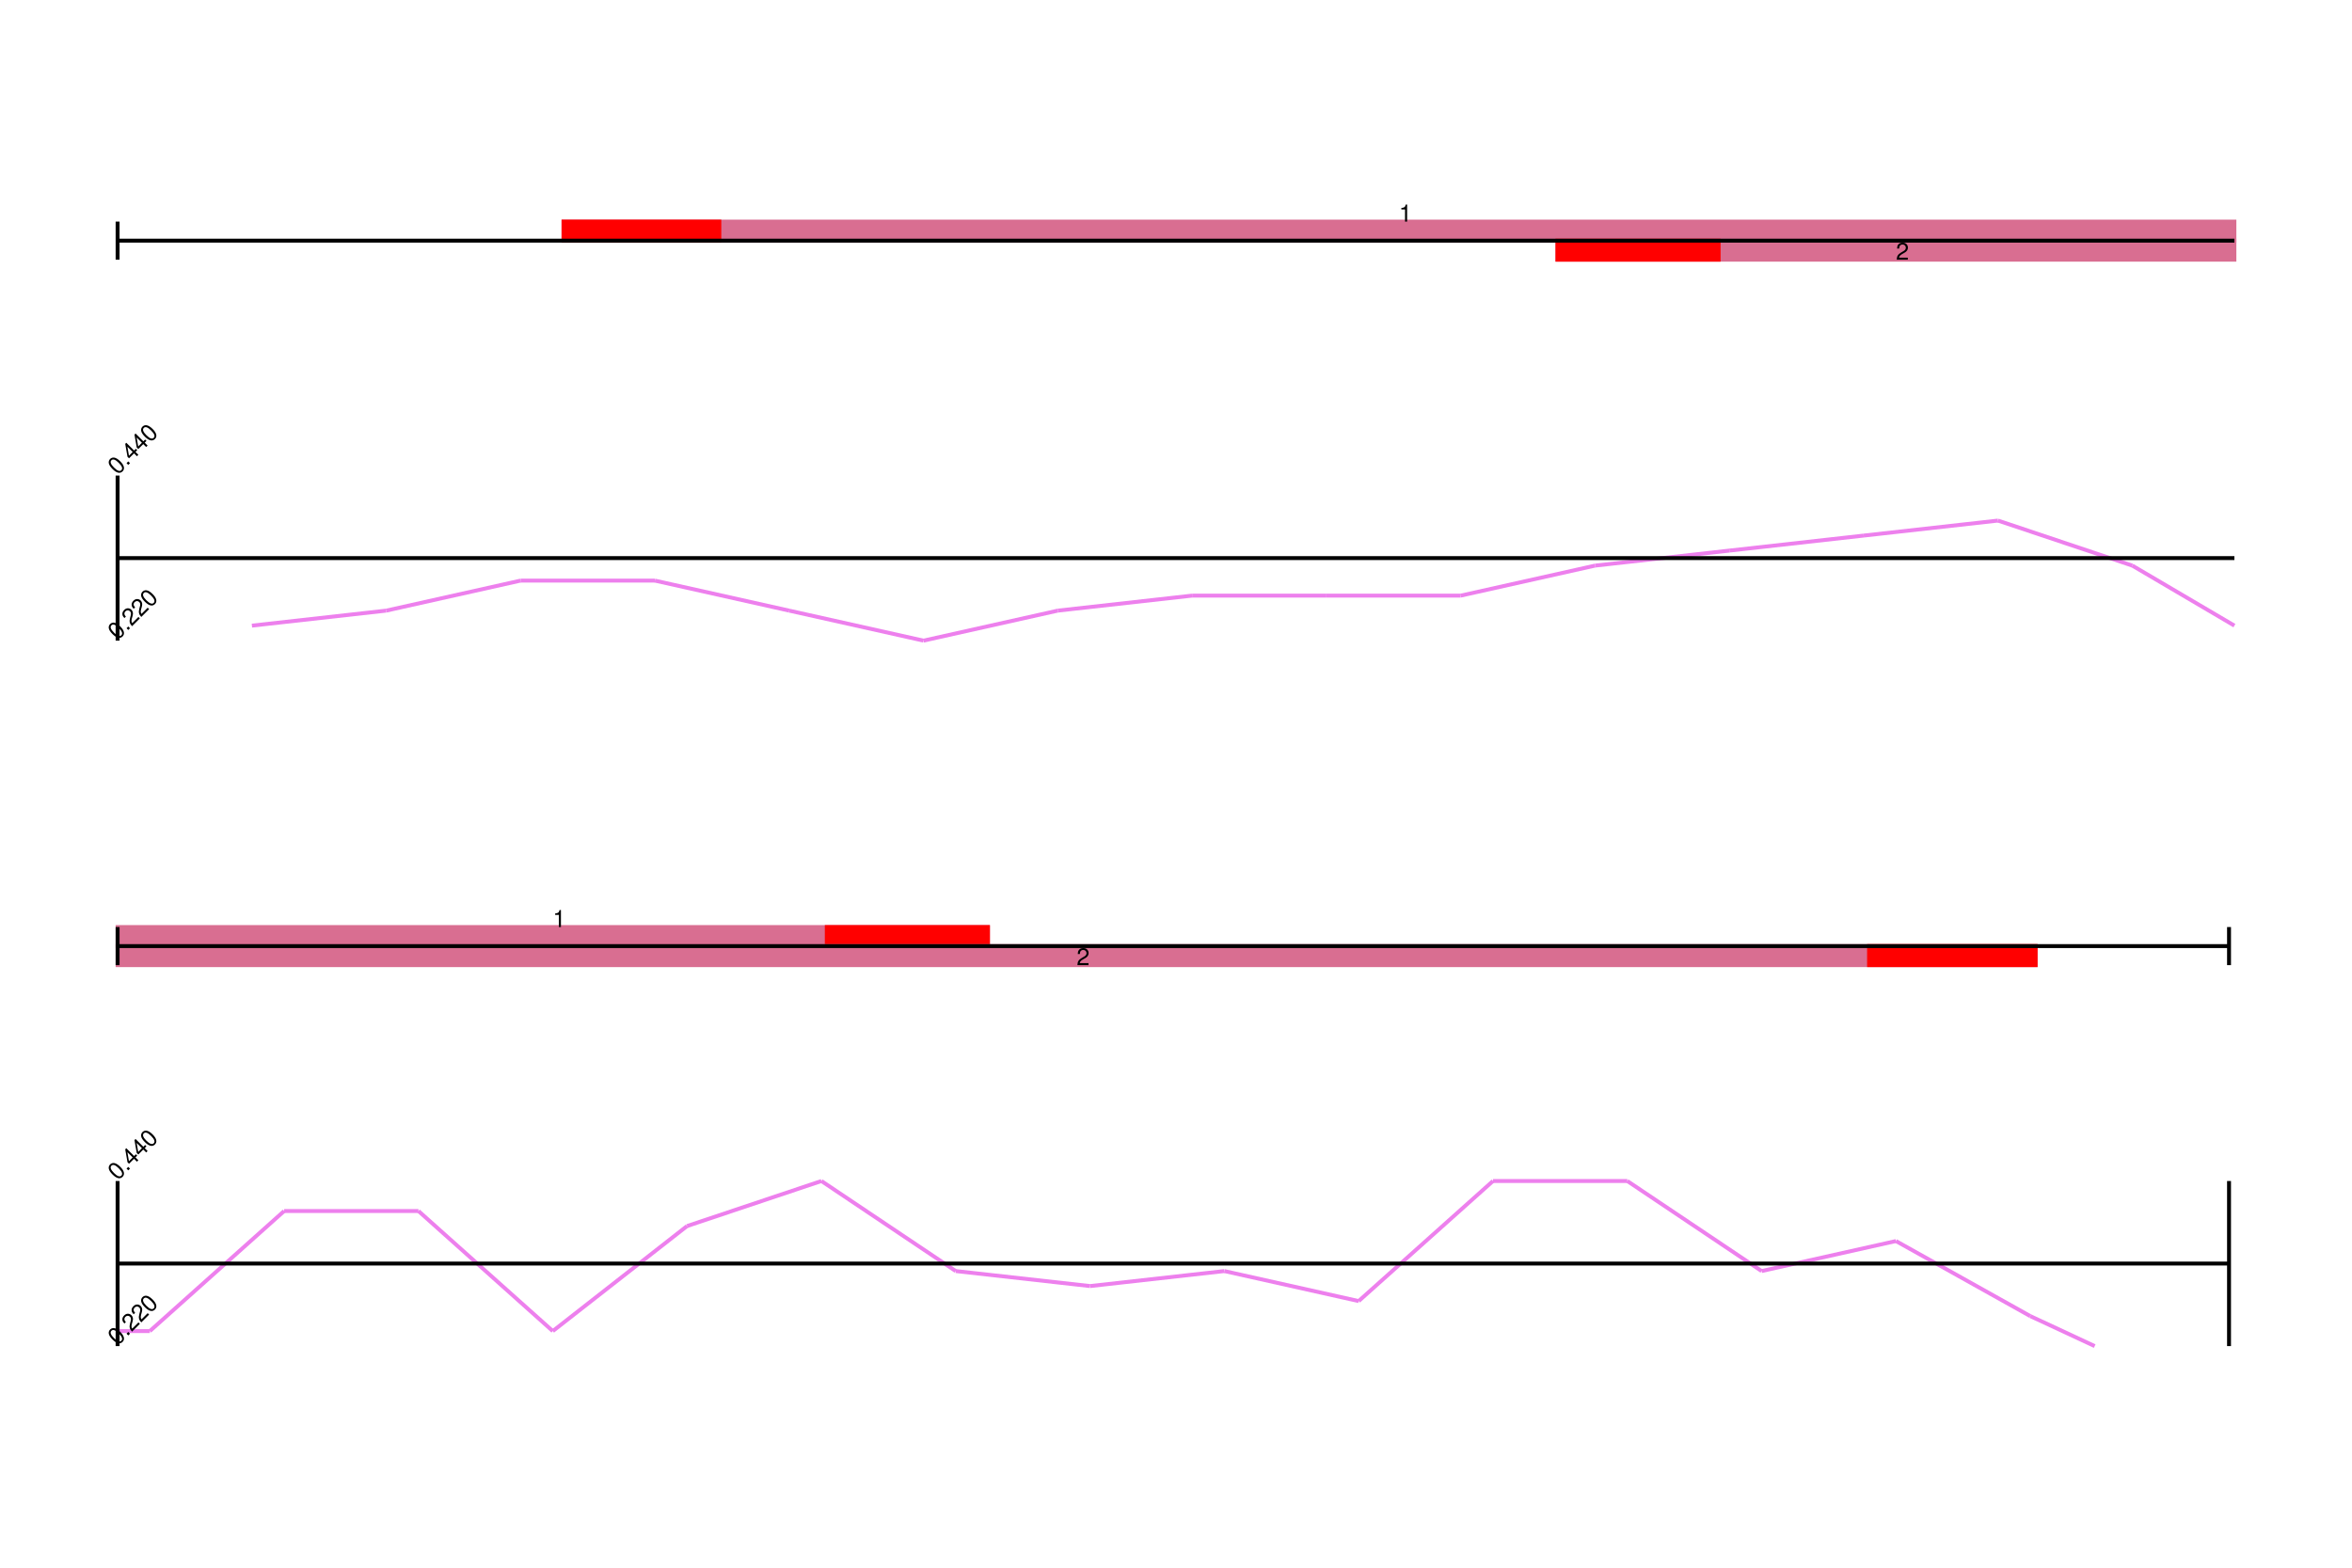
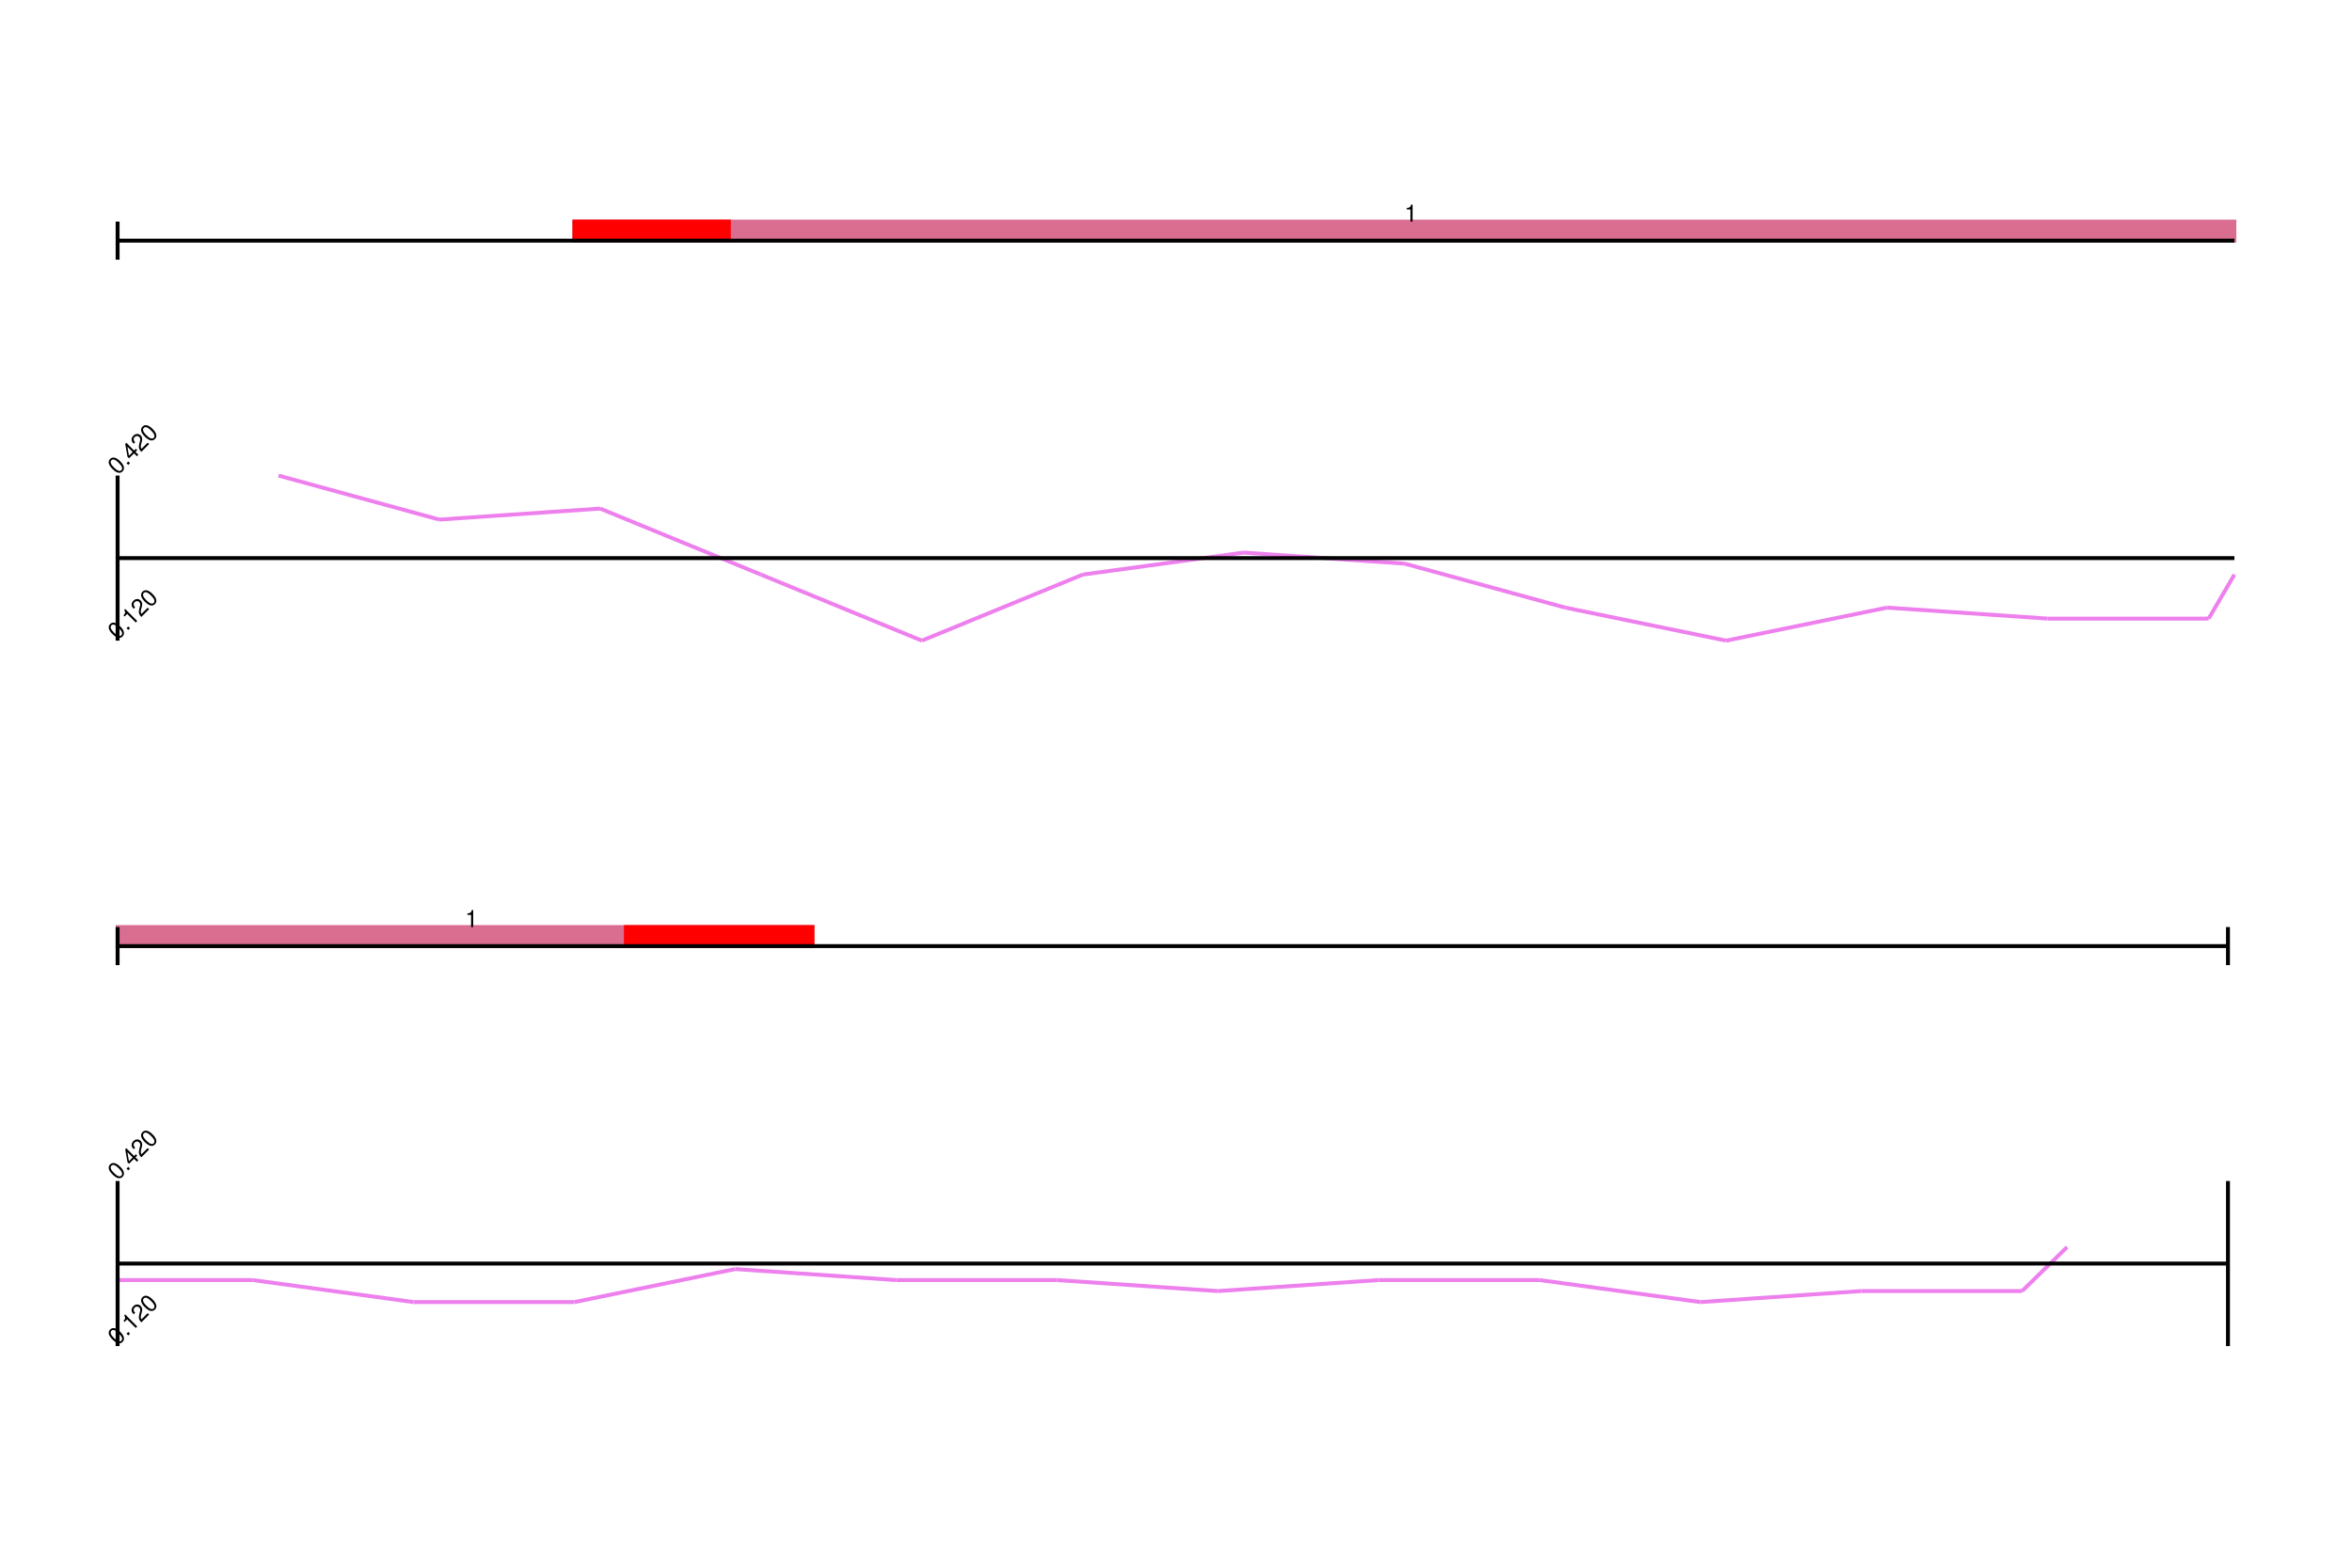
<svg xmlns="http://www.w3.org/2000/svg" width="600" height="400" preserveAspectRatio="xMinYMin meet" viewBox="0 0 600 400" version="1.0" fill-rule="evenodd">
  <clipPath id="clip">
    <rect x="0" y="0" width="600" height="400" />
  </clipPath>
  <g id="group" transform="scale(1,-1) translate(0,-400)" style="clip-path: url(#clip)">
    <g transform="">
-       <path d="M 64.264,240.369 L 64.264,240.369 Z" style="stroke: rgb(93%,50%,93%); stroke-linecap: butt; stroke-width: 1;" />
-       <path d="M 64.264,240.369 L 98.528,244.198 Z" style="stroke: rgb(93%,50%,93%); stroke-linecap: butt; stroke-width: 1;" />
-       <path d="M 98.528,244.198 L 132.792,251.856 Z" style="stroke: rgb(93%,50%,93%); stroke-linecap: butt; stroke-width: 1;" />
-       <path d="M 132.792,251.856 L 167.056,251.856 Z" style="stroke: rgb(93%,50%,93%); stroke-linecap: butt; stroke-width: 1;" />
-       <path d="M 167.056,251.856 L 201.32,244.198 Z" style="stroke: rgb(93%,50%,93%); stroke-linecap: butt; stroke-width: 1;" />
-       <path d="M 201.32,244.198 L 235.584,236.54 Z" style="stroke: rgb(93%,50%,93%); stroke-linecap: butt; stroke-width: 1;" />
-       <path d="M 235.584,236.54 L 269.848,244.198 Z" style="stroke: rgb(93%,50%,93%); stroke-linecap: butt; stroke-width: 1;" />
-       <path d="M 269.848,244.198 L 304.112,248.027 Z" style="stroke: rgb(93%,50%,93%); stroke-linecap: butt; stroke-width: 1;" />
-       <path d="M 304.112,248.027 L 338.376,248.027 Z" style="stroke: rgb(93%,50%,93%); stroke-linecap: butt; stroke-width: 1;" />
-       <path d="M 338.376,248.027 L 372.64,248.027 Z" style="stroke: rgb(93%,50%,93%); stroke-linecap: butt; stroke-width: 1;" />
-       <path d="M 372.64,248.027 L 406.904,255.685 Z" style="stroke: rgb(93%,50%,93%); stroke-linecap: butt; stroke-width: 1;" />
-       <path d="M 406.904,255.685 L 441.168,259.515 Z" style="stroke: rgb(93%,50%,93%); stroke-linecap: butt; stroke-width: 1;" />
-       <path d="M 441.168,259.515 L 475.431,263.344 Z" style="stroke: rgb(93%,50%,93%); stroke-linecap: butt; stroke-width: 1;" />
-       <path d="M 475.431,263.344 L 509.695,267.173 Z" style="stroke: rgb(93%,50%,93%); stroke-linecap: butt; stroke-width: 1;" />
-       <path d="M 509.695,267.173 L 543.959,255.685 Z" style="stroke: rgb(93%,50%,93%); stroke-linecap: butt; stroke-width: 1;" />
-       <path d="M 543.959,255.685 L 570,240.369 Z" style="stroke: rgb(93%,50%,93%); stroke-linecap: butt; stroke-width: 1;" />
-       <path d="M 30,60.369 L 38.223,60.369 Z" style="stroke: rgb(93%,50%,93%); stroke-linecap: butt; stroke-width: 1;" />
-       <path d="M 38.223,60.369 L 72.487,91.002 Z" style="stroke: rgb(93%,50%,93%); stroke-linecap: butt; stroke-width: 1;" />
-       <path d="M 72.487,91.002 L 106.751,91.002 Z" style="stroke: rgb(93%,50%,93%); stroke-linecap: butt; stroke-width: 1;" />
-       <path d="M 106.751,91.002 L 141.015,60.369 Z" style="stroke: rgb(93%,50%,93%); stroke-linecap: butt; stroke-width: 1;" />
-       <path d="M 141.015,60.369 L 175.279,87.173 Z" style="stroke: rgb(93%,50%,93%); stroke-linecap: butt; stroke-width: 1;" />
-       <path d="M 175.279,87.173 L 209.543,98.66 Z" style="stroke: rgb(93%,50%,93%); stroke-linecap: butt; stroke-width: 1;" />
-       <path d="M 209.543,98.66 L 243.807,75.685 Z" style="stroke: rgb(93%,50%,93%); stroke-linecap: butt; stroke-width: 1;" />
-       <path d="M 243.807,75.685 L 278.071,71.856 Z" style="stroke: rgb(93%,50%,93%); stroke-linecap: butt; stroke-width: 1;" />
-       <path d="M 278.071,71.856 L 312.335,75.685 Z" style="stroke: rgb(93%,50%,93%); stroke-linecap: butt; stroke-width: 1;" />
-       <path d="M 312.335,75.685 L 346.599,68.027 Z" style="stroke: rgb(93%,50%,93%); stroke-linecap: butt; stroke-width: 1;" />
-       <path d="M 346.599,68.027 L 380.863,98.66 Z" style="stroke: rgb(93%,50%,93%); stroke-linecap: butt; stroke-width: 1;" />
-       <path d="M 380.863,98.66 L 415.127,98.66 Z" style="stroke: rgb(93%,50%,93%); stroke-linecap: butt; stroke-width: 1;" />
-       <path d="M 415.127,98.66 L 449.391,75.685 Z" style="stroke: rgb(93%,50%,93%); stroke-linecap: butt; stroke-width: 1;" />
-       <path d="M 449.391,75.685 L 483.655,83.344 Z" style="stroke: rgb(93%,50%,93%); stroke-linecap: butt; stroke-width: 1;" />
-       <path d="M 483.655,83.344 L 517.919,64.198 Z" style="stroke: rgb(93%,50%,93%); stroke-linecap: butt; stroke-width: 1;" />
-       <path d="M 517.919,64.198 L 534.365,56.54 Z" style="stroke: rgb(93%,50%,93%); stroke-linecap: butt; stroke-width: 1;" />
-       <polygon points="143.756 338.6, 570 338.6, 570 343.46, 143.756 343.46" style="stroke: rgb(85%,43%,57%); stroke-linecap: butt; stroke-width: 1; fill: rgb(85%,43%,57%); fill-rule: evenodd;" />
-       <polygon points="30 158.6, 252.03 158.6, 252.03 163.46, 30 163.46" style="stroke: rgb(85%,43%,57%); stroke-linecap: butt; stroke-width: 1; fill: rgb(85%,43%,57%); fill-rule: evenodd;" />
-       <polygon points="143.756 338.6, 183.502 338.6, 183.502 343.46, 143.756 343.46" style="stroke: rgb(100%,0%,0%); stroke-linecap: butt; stroke-width: 1; fill: rgb(100%,0%,0%); fill-rule: evenodd;" />
-       <polygon points="210.914 158.6, 252.03 158.6, 252.03 163.46, 210.914 163.46" style="stroke: rgb(100%,0%,0%); stroke-linecap: butt; stroke-width: 1; fill: rgb(100%,0%,0%); fill-rule: evenodd;" />
-       <polygon points="397.31 333.74, 570 333.74, 570 338.6, 397.31 338.6" style="stroke: rgb(85%,43%,57%); stroke-linecap: butt; stroke-width: 1; fill: rgb(85%,43%,57%); fill-rule: evenodd;" />
-       <polygon points="30 153.74, 519.289 153.74, 519.289 158.6, 30 158.6" style="stroke: rgb(85%,43%,57%); stroke-linecap: butt; stroke-width: 1; fill: rgb(85%,43%,57%); fill-rule: evenodd;" />
-       <polygon points="397.31 333.74, 438.426 333.74, 438.426 338.6, 397.31 338.6" style="stroke: rgb(100%,0%,0%); stroke-linecap: butt; stroke-width: 1; fill: rgb(100%,0%,0%); fill-rule: evenodd;" />
-       <polygon points="476.802 153.74, 519.289 153.74, 519.289 158.6, 476.802 158.6" style="stroke: rgb(100%,0%,0%); stroke-linecap: butt; stroke-width: 1; fill: rgb(100%,0%,0%); fill-rule: evenodd;" />
+       <path d="M 71.033,278.66 L 71.033,278.66 Z" style="stroke: rgb(93%,50%,93%); stroke-linecap: butt; stroke-width: 1;" />
+       <path d="M 71.033,278.66 L 112.067,267.428 Z" style="stroke: rgb(93%,50%,93%); stroke-linecap: butt; stroke-width: 1;" />
+       <path d="M 112.067,267.428 L 153.1,270.236 Z" style="stroke: rgb(93%,50%,93%); stroke-linecap: butt; stroke-width: 1;" />
+       <path d="M 153.1,270.236 L 194.134,253.388 Z" style="stroke: rgb(93%,50%,93%); stroke-linecap: butt; stroke-width: 1;" />
+       <path d="M 194.134,253.388 L 235.167,236.54 Z" style="stroke: rgb(93%,50%,93%); stroke-linecap: butt; stroke-width: 1;" />
+       <path d="M 235.167,236.54 L 276.201,253.388 Z" style="stroke: rgb(93%,50%,93%); stroke-linecap: butt; stroke-width: 1;" />
+       <path d="M 276.201,253.388 L 317.234,259.004 Z" style="stroke: rgb(93%,50%,93%); stroke-linecap: butt; stroke-width: 1;" />
+       <path d="M 317.234,259.004 L 358.267,256.196 Z" style="stroke: rgb(93%,50%,93%); stroke-linecap: butt; stroke-width: 1;" />
+       <path d="M 358.267,256.196 L 399.301,244.964 Z" style="stroke: rgb(93%,50%,93%); stroke-linecap: butt; stroke-width: 1;" />
+       <path d="M 399.301,244.964 L 440.334,236.54 Z" style="stroke: rgb(93%,50%,93%); stroke-linecap: butt; stroke-width: 1;" />
+       <path d="M 440.334,236.54 L 481.368,244.964 Z" style="stroke: rgb(93%,50%,93%); stroke-linecap: butt; stroke-width: 1;" />
+       <path d="M 481.368,244.964 L 522.401,242.156 Z" style="stroke: rgb(93%,50%,93%); stroke-linecap: butt; stroke-width: 1;" />
+       <path d="M 522.401,242.156 L 563.435,242.156 Z" style="stroke: rgb(93%,50%,93%); stroke-linecap: butt; stroke-width: 1;" />
+       <path d="M 563.435,242.156 L 570,253.388 Z" style="stroke: rgb(93%,50%,93%); stroke-linecap: butt; stroke-width: 1;" />
+       <path d="M 30,73.388 L 64.468,73.388 Z" style="stroke: rgb(93%,50%,93%); stroke-linecap: butt; stroke-width: 1;" />
+       <path d="M 64.468,73.388 L 105.502,67.772 Z" style="stroke: rgb(93%,50%,93%); stroke-linecap: butt; stroke-width: 1;" />
+       <path d="M 105.502,67.772 L 146.535,67.772 Z" style="stroke: rgb(93%,50%,93%); stroke-linecap: butt; stroke-width: 1;" />
+       <path d="M 146.535,67.772 L 187.568,76.196 Z" style="stroke: rgb(93%,50%,93%); stroke-linecap: butt; stroke-width: 1;" />
+       <path d="M 187.568,76.196 L 228.602,73.388 Z" style="stroke: rgb(93%,50%,93%); stroke-linecap: butt; stroke-width: 1;" />
+       <path d="M 228.602,73.388 L 269.635,73.388 Z" style="stroke: rgb(93%,50%,93%); stroke-linecap: butt; stroke-width: 1;" />
+       <path d="M 269.635,73.388 L 310.669,70.58 Z" style="stroke: rgb(93%,50%,93%); stroke-linecap: butt; stroke-width: 1;" />
+       <path d="M 310.669,70.58 L 351.702,73.388 Z" style="stroke: rgb(93%,50%,93%); stroke-linecap: butt; stroke-width: 1;" />
+       <path d="M 351.702,73.388 L 392.736,73.388 Z" style="stroke: rgb(93%,50%,93%); stroke-linecap: butt; stroke-width: 1;" />
+       <path d="M 392.736,73.388 L 433.769,67.772 Z" style="stroke: rgb(93%,50%,93%); stroke-linecap: butt; stroke-width: 1;" />
+       <path d="M 433.769,67.772 L 474.802,70.58 Z" style="stroke: rgb(93%,50%,93%); stroke-linecap: butt; stroke-width: 1;" />
+       <path d="M 474.802,70.58 L 515.836,70.58 Z" style="stroke: rgb(93%,50%,93%); stroke-linecap: butt; stroke-width: 1;" />
+       <path d="M 515.836,70.58 L 527.325,81.812 Z" style="stroke: rgb(93%,50%,93%); stroke-linecap: butt; stroke-width: 1;" />
+       <polygon points="146.535 338.6, 570 338.6, 570 343.46, 146.535 343.46" style="stroke: rgb(85%,43%,57%); stroke-linecap: butt; stroke-width: 1; fill: rgb(85%,43%,57%); fill-rule: evenodd;" />
+       <polygon points="30 158.6, 207.264 158.6, 207.264 163.46, 30 163.46" style="stroke: rgb(85%,43%,57%); stroke-linecap: butt; stroke-width: 1; fill: rgb(85%,43%,57%); fill-rule: evenodd;" />
+       <polygon points="146.535 338.6, 185.927 338.6, 185.927 343.46, 146.535 343.46" style="stroke: rgb(100%,0%,0%); stroke-linecap: butt; stroke-width: 1; fill: rgb(100%,0%,0%); fill-rule: evenodd;" />
+       <polygon points="159.666 158.6, 207.264 158.6, 207.264 163.46, 159.666 163.46" style="stroke: rgb(100%,0%,0%); stroke-linecap: butt; stroke-width: 1; fill: rgb(100%,0%,0%); fill-rule: evenodd;" />
      <path d="M 30,257.6 L 570,257.6 Z" style="stroke: rgb(0%,0%,0%); stroke-linecap: butt; stroke-width: 1;" />
      <path d="M 30,236.54 L 30,278.66 Z" style="stroke: rgb(0%,0%,0%); stroke-linecap: butt; stroke-width: 1;" />
-       <path d="M 568.629,56.54 L 568.629,98.66 Z" style="stroke: rgb(0%,0%,0%); stroke-linecap: butt; stroke-width: 1;" />
-       <path d="M 30,77.6 L 568.629,77.6 Z" style="stroke: rgb(0%,0%,0%); stroke-linecap: butt; stroke-width: 1;" />
+       <path d="M 568.359,56.54 L 568.359,98.66 Z" style="stroke: rgb(0%,0%,0%); stroke-linecap: butt; stroke-width: 1;" />
+       <path d="M 30,77.6 L 568.359,77.6 Z" style="stroke: rgb(0%,0%,0%); stroke-linecap: butt; stroke-width: 1;" />
      <path d="M 30,56.54 L 30,98.66 Z" style="stroke: rgb(0%,0%,0%); stroke-linecap: butt; stroke-width: 1;" />
      <path d="M 30,338.6 L 570,338.6 Z" style="stroke: rgb(0%,0%,0%); stroke-linecap: butt; stroke-width: 1;" />
      <path d="M 30,333.74 L 30,343.46 Z" style="stroke: rgb(0%,0%,0%); stroke-linecap: butt; stroke-width: 1;" />
-       <path d="M 568.629,153.74 L 568.629,163.46 Z" style="stroke: rgb(0%,0%,0%); stroke-linecap: butt; stroke-width: 1;" />
-       <path d="M 30,158.6 L 568.629,158.6 Z" style="stroke: rgb(0%,0%,0%); stroke-linecap: butt; stroke-width: 1;" />
+       <path d="M 568.359,153.74 L 568.359,163.46 Z" style="stroke: rgb(0%,0%,0%); stroke-linecap: butt; stroke-width: 1;" />
+       <path d="M 30,158.6 L 568.359,158.6 Z" style="stroke: rgb(0%,0%,0%); stroke-linecap: butt; stroke-width: 1;" />
      <path d="M 30,153.74 L 30,163.46 Z" style="stroke: rgb(0%,0%,0%); stroke-linecap: butt; stroke-width: 1;" />
      <g transform=" matrix(0.707107,0.707107,-0.707107,0.707107,30,236.54)">
-         <text x="0" y="0" style="font-family: Helvetica; font-size: 6px;fill: rgb(0%,0%,0%); stroke:none;" transform="translate(0,0) scale(1,-1)">0.220</text>
+         <text x="0" y="0" style="font-family: Helvetica; font-size: 6px;fill: rgb(0%,0%,0%); stroke:none;" transform="translate(0,0) scale(1,-1)">0.120</text>
      </g>
      <g transform=" matrix(0.707107,0.707107,-0.707107,0.707107,30,278.66)">
-         <text x="0" y="0" style="font-family: Helvetica; font-size: 6px;fill: rgb(0%,0%,0%); stroke:none;" transform="translate(0,0) scale(1,-1)">0.440</text>
+         <text x="0" y="0" style="font-family: Helvetica; font-size: 6px;fill: rgb(0%,0%,0%); stroke:none;" transform="translate(0,0) scale(1,-1)">0.420</text>
      </g>
      <g transform=" matrix(0.707107,0.707107,-0.707107,0.707107,30,257.6)">
        <text x="0" y="0" style="font-family: Helvetica; font-size: 6px;fill: rgb(0%,0%,0%); stroke:none;" transform="translate(0,0) scale(1,-1)" />
      </g>
      <g transform=" matrix(0.707107,0.707107,-0.707107,0.707107,30,56.54)">
-         <text x="0" y="0" style="font-family: Helvetica; font-size: 6px;fill: rgb(0%,0%,0%); stroke:none;" transform="translate(0,0) scale(1,-1)">0.220</text>
+         <text x="0" y="0" style="font-family: Helvetica; font-size: 6px;fill: rgb(0%,0%,0%); stroke:none;" transform="translate(0,0) scale(1,-1)">0.120</text>
      </g>
      <g transform=" matrix(0.707107,0.707107,-0.707107,0.707107,30,98.66)">
-         <text x="0" y="0" style="font-family: Helvetica; font-size: 6px;fill: rgb(0%,0%,0%); stroke:none;" transform="translate(0,0) scale(1,-1)">0.440</text>
+         <text x="0" y="0" style="font-family: Helvetica; font-size: 6px;fill: rgb(0%,0%,0%); stroke:none;" transform="translate(0,0) scale(1,-1)">0.420</text>
      </g>
      <g transform=" matrix(0.707107,0.707107,-0.707107,0.707107,30,77.6)">
        <text x="0" y="0" style="font-family: Helvetica; font-size: 6px;fill: rgb(0%,0%,0%); stroke:none;" transform="translate(0,0) scale(1,-1)" />
      </g>
-       <g transform=" matrix(1,0,-0,1,356.8782,343.46)">
+       <g transform=" matrix(1,0,-0,1,358.2675,343.46)">
        <text x="0" y="0" style="font-family: Helvetica; font-size: 6px;fill: rgb(0%,0%,0%); stroke:none;" transform="translate(0,0) scale(1,-1)">1</text>
      </g>
-       <g transform=" matrix(1,0,-0,1,141.0152,163.46)">
+       <g transform=" matrix(1,0,-0,1,118.6322,163.46)">
        <text x="0" y="0" style="font-family: Helvetica; font-size: 6px;fill: rgb(0%,0%,0%); stroke:none;" transform="translate(0,0) scale(1,-1)">1</text>
-       </g>
-       <g transform=" matrix(1,0,-0,1,483.6548,333.74)">
-         <text x="0" y="0" style="font-family: Helvetica; font-size: 6px;fill: rgb(0%,0%,0%); stroke:none;" transform="translate(0,0) scale(1,-1)">2</text>
-       </g>
-       <g transform=" matrix(1,0,-0,1,274.6447,153.74)">
-         <text x="0" y="0" style="font-family: Helvetica; font-size: 6px;fill: rgb(0%,0%,0%); stroke:none;" transform="translate(0,0) scale(1,-1)">2</text>
      </g>
    </g>
  </g>
</svg>
